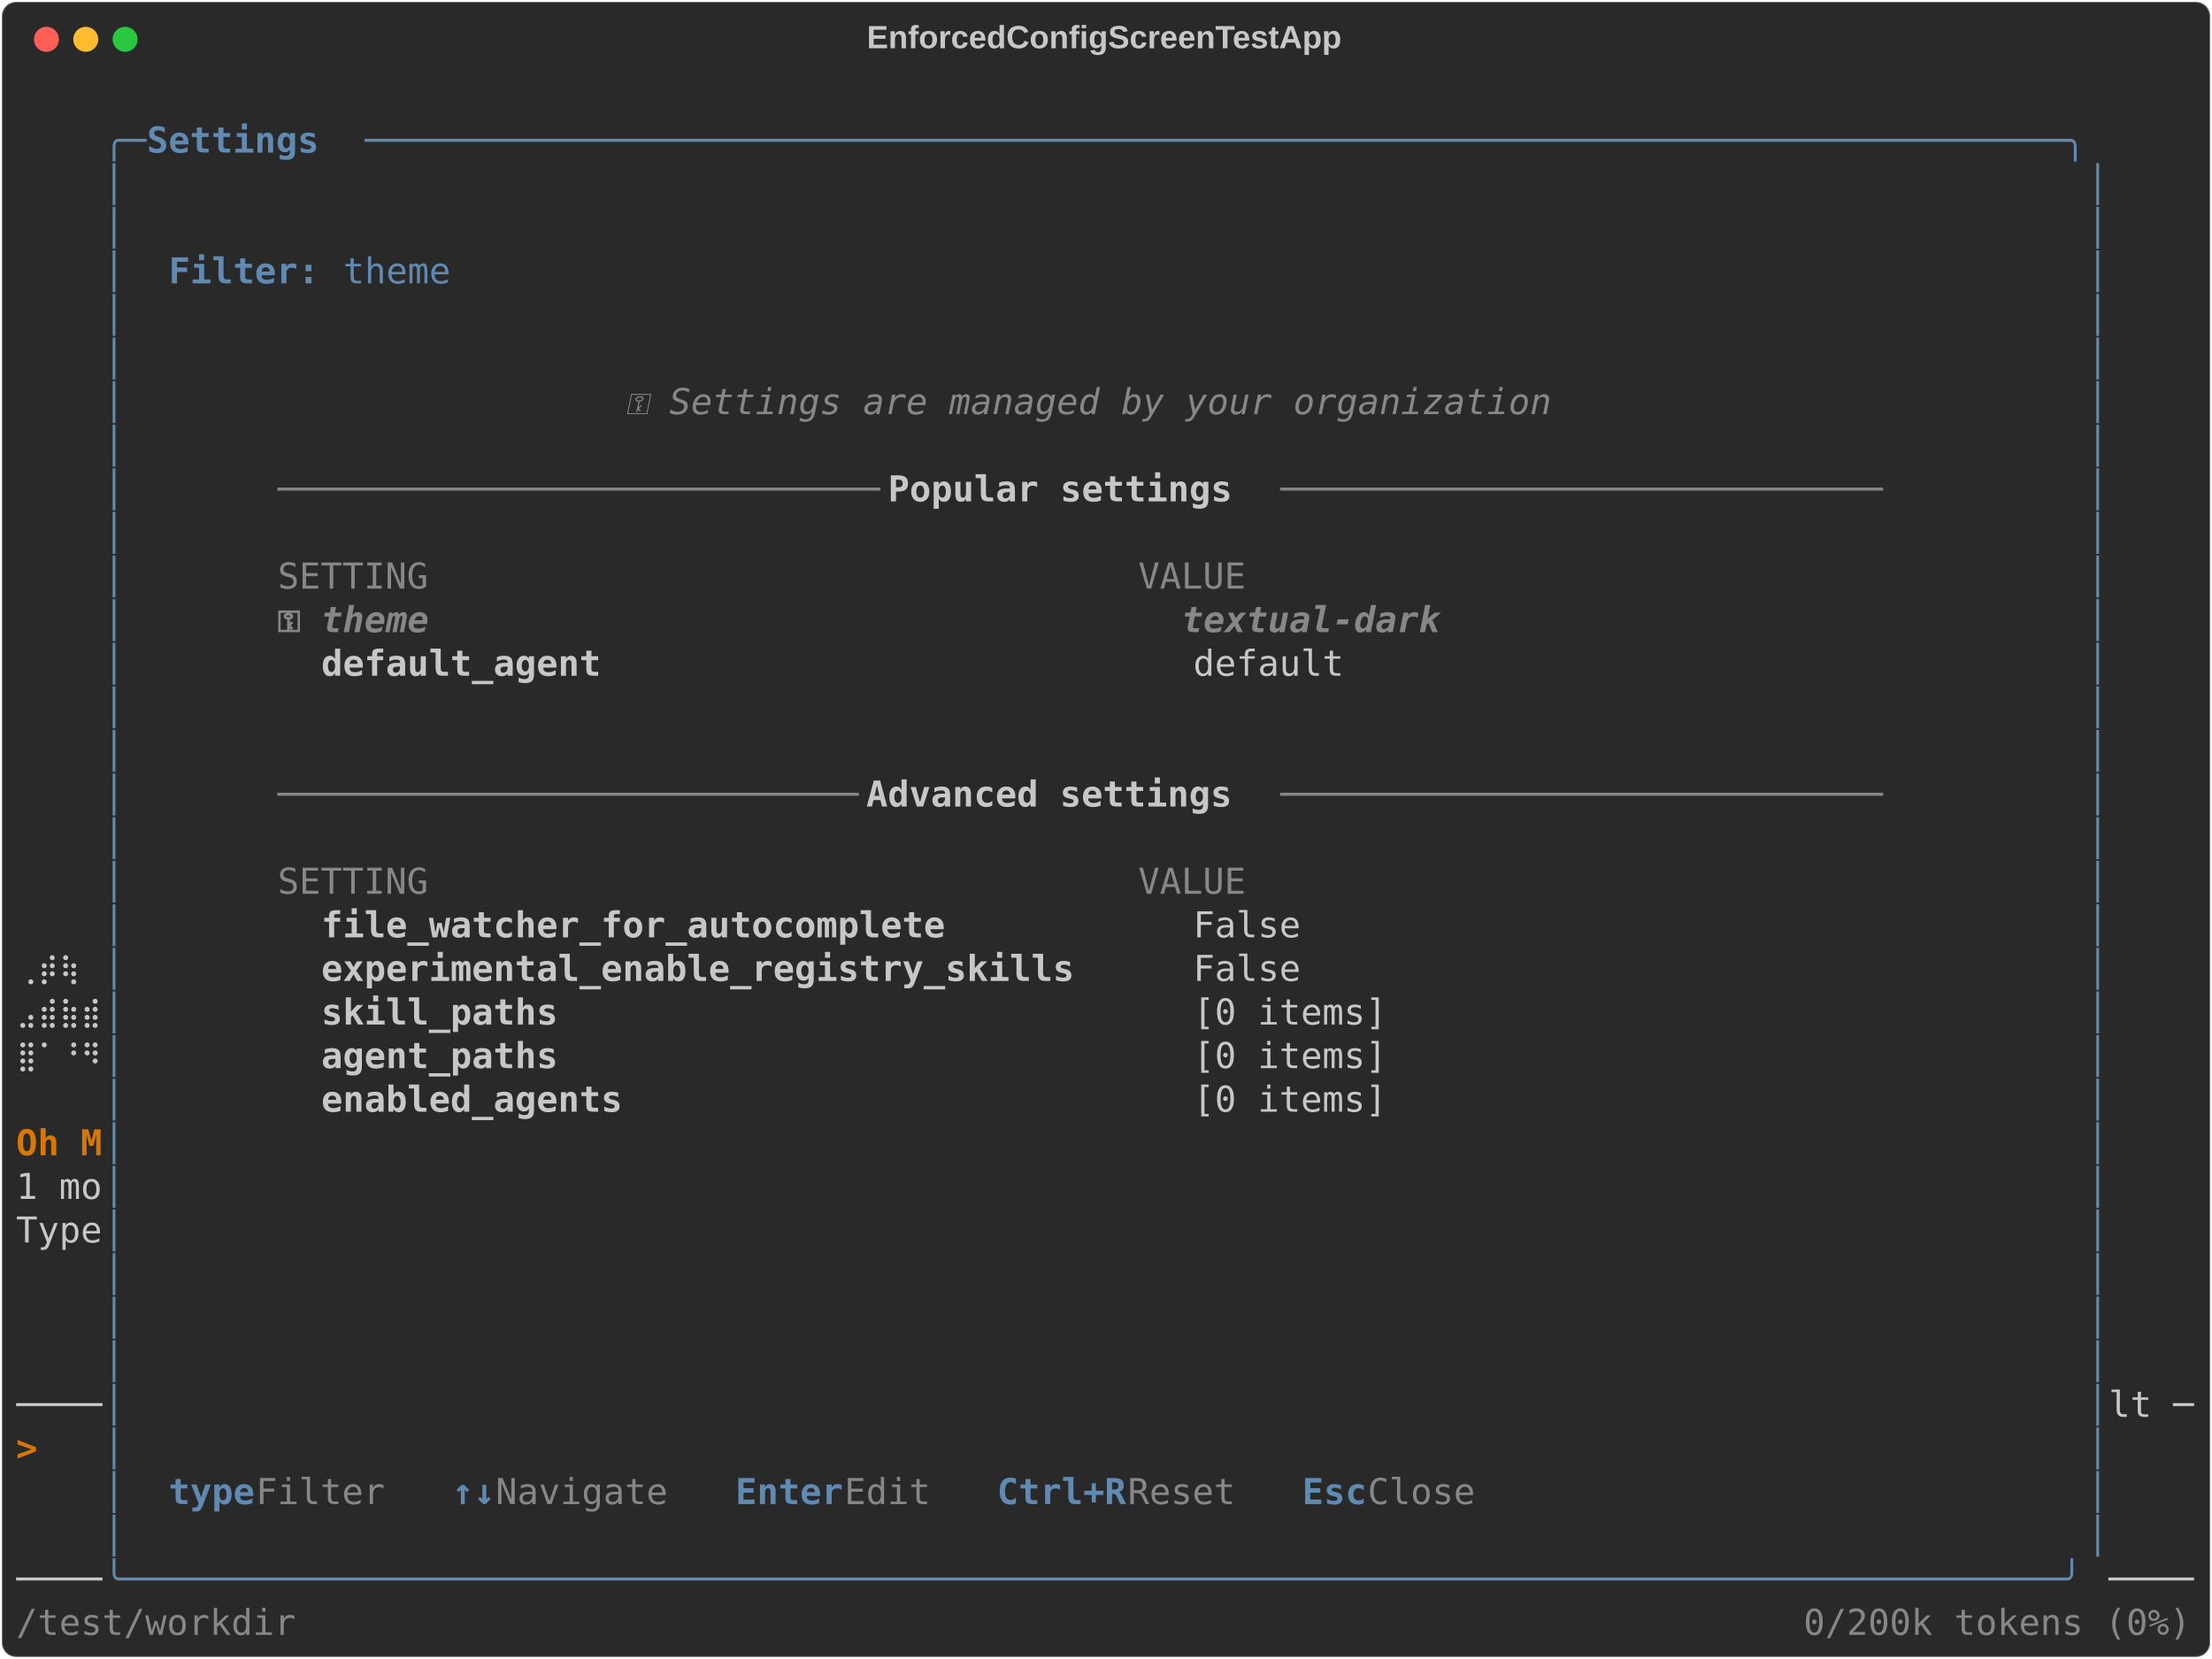
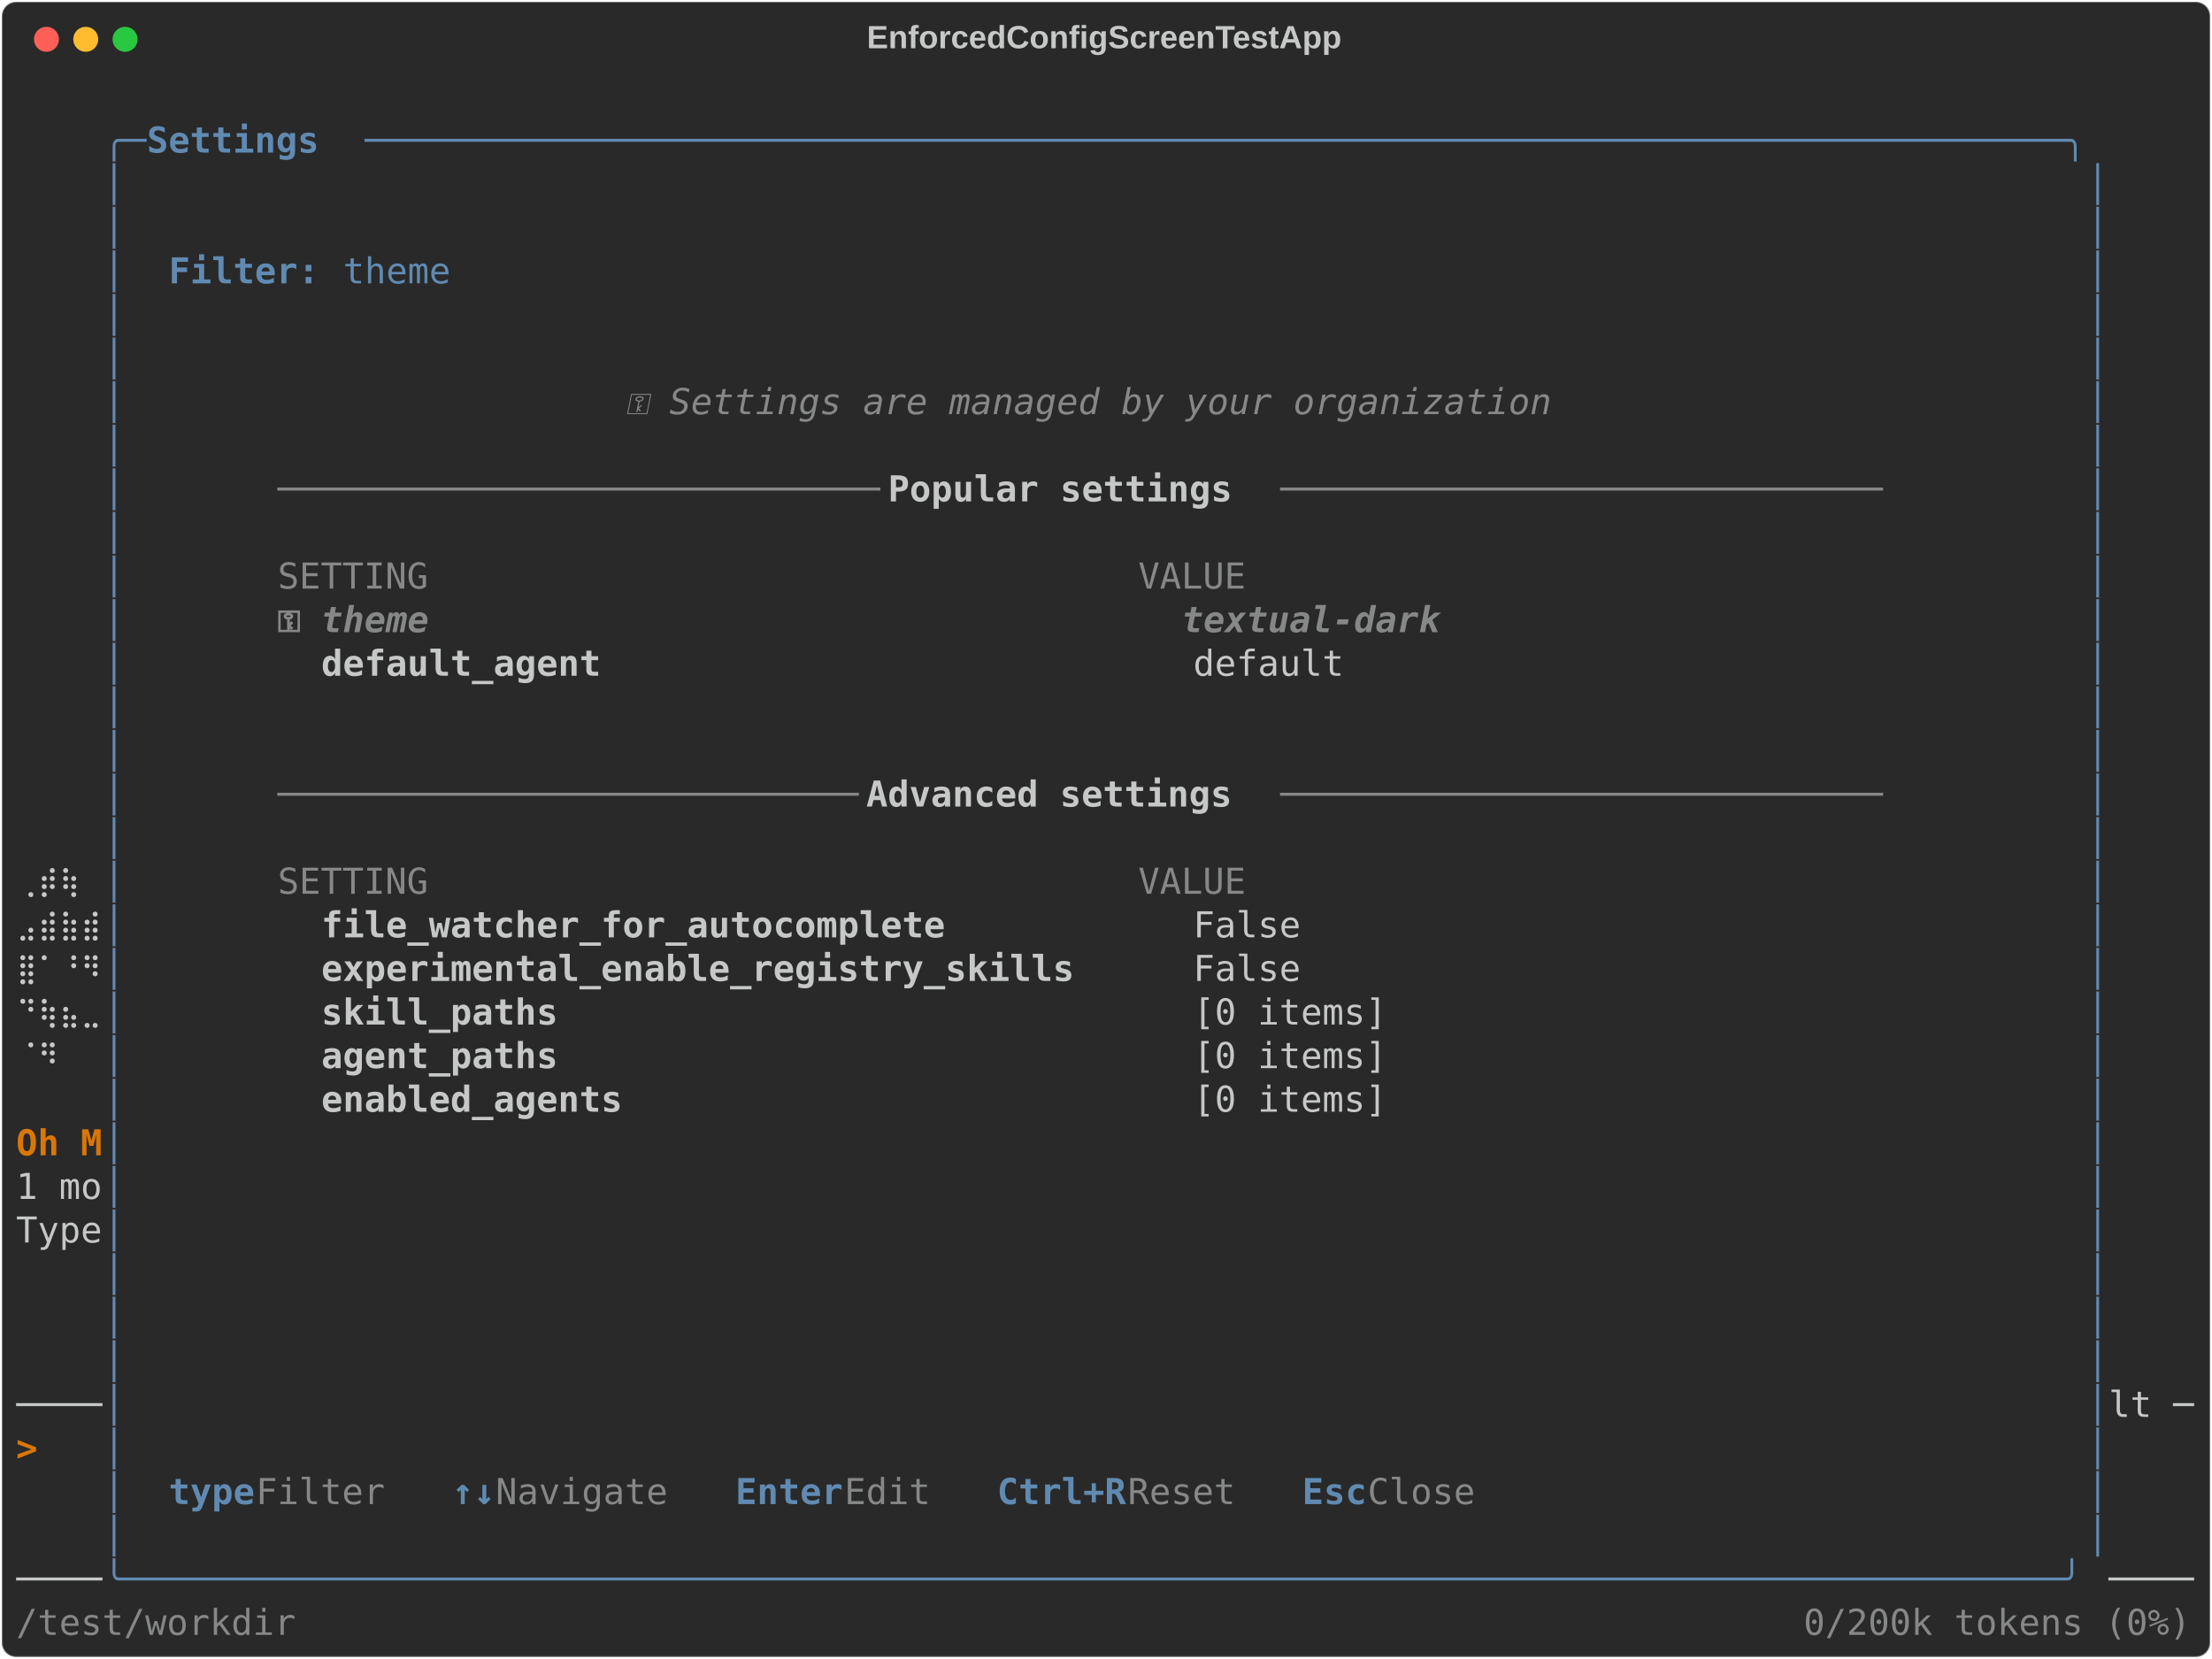
<svg xmlns="http://www.w3.org/2000/svg" class="rich-terminal" viewBox="0 0 1238 928.4">
  <style>

    @font-face {
        font-family: "Fira Code";
        src: local("FiraCode-Regular"),
                url("https://cdnjs.cloudflare.com/ajax/libs/firacode/6.2.0/woff2/FiraCode-Regular.woff2") format("woff2"),
                url("https://cdnjs.cloudflare.com/ajax/libs/firacode/6.2.0/woff/FiraCode-Regular.woff") format("woff");
        font-style: normal;
        font-weight: 400;
    }
    @font-face {
        font-family: "Fira Code";
        src: local("FiraCode-Bold"),
                url("https://cdnjs.cloudflare.com/ajax/libs/firacode/6.2.0/woff2/FiraCode-Bold.woff2") format("woff2"),
                url("https://cdnjs.cloudflare.com/ajax/libs/firacode/6.2.0/woff/FiraCode-Bold.woff") format("woff");
        font-style: bold;
        font-weight: 700;
    }

    .terminal-matrix {
        font-family: Fira Code, monospace;
        font-size: 20px;
        line-height: 24.4px;
        font-variant-east-asian: full-width;
    }

    .terminal-title {
        font-size: 18px;
        font-weight: bold;
        font-family: arial;
    }

    .terminal-r1 { fill: #c5c8c6 }
.terminal-r2 { fill: #608ab1 }
.terminal-r3 { fill: #608ab1;font-weight: bold }
.terminal-r4 { fill: #868887;font-style: italic; }
.terminal-r5 { fill: #868887 }
.terminal-r6 { fill: #c5c8c6;font-weight: bold }
.terminal-r7 { fill: #868887;font-weight: bold }
.terminal-r8 { fill: #868887;font-weight: bold;font-style: italic; }
.terminal-r9 { fill: #d97706;font-weight: bold }
    </style>
  <defs>
    <clipPath id="terminal-clip-terminal">
      <rect x="0" y="0" width="1219.0" height="877.4" />
    </clipPath>
    <clipPath id="terminal-line-0">
      <rect x="0" y="1.5" width="1220" height="24.65" />
    </clipPath>
    <clipPath id="terminal-line-1">
      <rect x="0" y="25.9" width="1220" height="24.65" />
    </clipPath>
    <clipPath id="terminal-line-2">
      <rect x="0" y="50.3" width="1220" height="24.65" />
    </clipPath>
    <clipPath id="terminal-line-3">
      <rect x="0" y="74.7" width="1220" height="24.65" />
    </clipPath>
    <clipPath id="terminal-line-4">
      <rect x="0" y="99.1" width="1220" height="24.65" />
    </clipPath>
    <clipPath id="terminal-line-5">
      <rect x="0" y="123.5" width="1220" height="24.65" />
    </clipPath>
    <clipPath id="terminal-line-6">
      <rect x="0" y="147.9" width="1220" height="24.65" />
    </clipPath>
    <clipPath id="terminal-line-7">
      <rect x="0" y="172.3" width="1220" height="24.65" />
    </clipPath>
    <clipPath id="terminal-line-8">
      <rect x="0" y="196.7" width="1220" height="24.65" />
    </clipPath>
    <clipPath id="terminal-line-9">
      <rect x="0" y="221.1" width="1220" height="24.65" />
    </clipPath>
    <clipPath id="terminal-line-10">
      <rect x="0" y="245.5" width="1220" height="24.65" />
    </clipPath>
    <clipPath id="terminal-line-11">
      <rect x="0" y="269.9" width="1220" height="24.65" />
    </clipPath>
    <clipPath id="terminal-line-12">
      <rect x="0" y="294.3" width="1220" height="24.65" />
    </clipPath>
    <clipPath id="terminal-line-13">
      <rect x="0" y="318.7" width="1220" height="24.65" />
    </clipPath>
    <clipPath id="terminal-line-14">
      <rect x="0" y="343.1" width="1220" height="24.65" />
    </clipPath>
    <clipPath id="terminal-line-15">
      <rect x="0" y="367.5" width="1220" height="24.65" />
    </clipPath>
    <clipPath id="terminal-line-16">
      <rect x="0" y="391.9" width="1220" height="24.65" />
    </clipPath>
    <clipPath id="terminal-line-17">
      <rect x="0" y="416.3" width="1220" height="24.65" />
    </clipPath>
    <clipPath id="terminal-line-18">
      <rect x="0" y="440.7" width="1220" height="24.65" />
    </clipPath>
    <clipPath id="terminal-line-19">
      <rect x="0" y="465.1" width="1220" height="24.65" />
    </clipPath>
    <clipPath id="terminal-line-20">
      <rect x="0" y="489.5" width="1220" height="24.65" />
    </clipPath>
    <clipPath id="terminal-line-21">
      <rect x="0" y="513.9" width="1220" height="24.65" />
    </clipPath>
    <clipPath id="terminal-line-22">
      <rect x="0" y="538.3" width="1220" height="24.65" />
    </clipPath>
    <clipPath id="terminal-line-23">
      <rect x="0" y="562.7" width="1220" height="24.65" />
    </clipPath>
    <clipPath id="terminal-line-24">
      <rect x="0" y="587.1" width="1220" height="24.65" />
    </clipPath>
    <clipPath id="terminal-line-25">
      <rect x="0" y="611.5" width="1220" height="24.65" />
    </clipPath>
    <clipPath id="terminal-line-26">
      <rect x="0" y="635.9" width="1220" height="24.65" />
    </clipPath>
    <clipPath id="terminal-line-27">
      <rect x="0" y="660.3" width="1220" height="24.65" />
    </clipPath>
    <clipPath id="terminal-line-28">
      <rect x="0" y="684.7" width="1220" height="24.65" />
    </clipPath>
    <clipPath id="terminal-line-29">
      <rect x="0" y="709.1" width="1220" height="24.65" />
    </clipPath>
    <clipPath id="terminal-line-30">
      <rect x="0" y="733.5" width="1220" height="24.65" />
    </clipPath>
    <clipPath id="terminal-line-31">
      <rect x="0" y="757.9" width="1220" height="24.65" />
    </clipPath>
    <clipPath id="terminal-line-32">
      <rect x="0" y="782.3" width="1220" height="24.65" />
    </clipPath>
    <clipPath id="terminal-line-33">
      <rect x="0" y="806.7" width="1220" height="24.65" />
    </clipPath>
    <clipPath id="terminal-line-34">
      <rect x="0" y="831.1" width="1220" height="24.65" />
    </clipPath>
  </defs>
  <rect fill="#292929" stroke="rgba(255,255,255,0.35)" stroke-width="1" x="1" y="1" width="1236" height="926.4" rx="8" />
  <text class="terminal-title" fill="#c5c8c6" text-anchor="middle" x="618" y="27">EnforcedConfigScreenTestApp</text>
  <g transform="translate(26,22)">
    <circle cx="0" cy="0" r="7" fill="#ff5f57" />
    <circle cx="22" cy="0" r="7" fill="#febc2e" />
    <circle cx="44" cy="0" r="7" fill="#28c840" />
  </g>
  <g transform="translate(9, 41)" clip-path="url(#terminal-clip-terminal)">
    <g class="terminal-matrix">
      <text class="terminal-r1" x="1220" y="20" textLength="12.2" clip-path="url(#terminal-line-0)">
</text>
      <text class="terminal-r2" x="48.8" y="44.4" textLength="24.4" clip-path="url(#terminal-line-1)">╭─</text>
      <text class="terminal-r3" x="73.2" y="44.4" textLength="122" clip-path="url(#terminal-line-1)"> Settings </text>
      <text class="terminal-r2" x="195.2" y="44.4" textLength="976" clip-path="url(#terminal-line-1)">───────────────────────────────────────────────────────────────────────────────╮</text>
      <text class="terminal-r1" x="1220" y="44.4" textLength="12.2" clip-path="url(#terminal-line-1)">
</text>
      <text class="terminal-r2" x="48.8" y="68.8" textLength="12.2" clip-path="url(#terminal-line-2)">│</text>
      <text class="terminal-r2" x="1159" y="68.8" textLength="12.2" clip-path="url(#terminal-line-2)">│</text>
      <text class="terminal-r1" x="1220" y="68.8" textLength="12.2" clip-path="url(#terminal-line-2)">
</text>
      <text class="terminal-r2" x="48.8" y="93.2" textLength="12.2" clip-path="url(#terminal-line-3)">│</text>
      <text class="terminal-r2" x="1159" y="93.2" textLength="12.2" clip-path="url(#terminal-line-3)">│</text>
      <text class="terminal-r1" x="1220" y="93.2" textLength="12.2" clip-path="url(#terminal-line-3)">
</text>
      <text class="terminal-r2" x="48.8" y="117.6" textLength="12.2" clip-path="url(#terminal-line-4)">│</text>
      <text class="terminal-r3" x="85.4" y="117.6" textLength="97.6" clip-path="url(#terminal-line-4)">Filter: </text>
      <text class="terminal-r2" x="183" y="117.6" textLength="61" clip-path="url(#terminal-line-4)">theme</text>
      <text class="terminal-r2" x="1159" y="117.6" textLength="12.2" clip-path="url(#terminal-line-4)">│</text>
      <text class="terminal-r1" x="1220" y="117.6" textLength="12.2" clip-path="url(#terminal-line-4)">
</text>
      <text class="terminal-r2" x="48.8" y="142" textLength="12.2" clip-path="url(#terminal-line-5)">│</text>
      <text class="terminal-r2" x="1159" y="142" textLength="12.2" clip-path="url(#terminal-line-5)">│</text>
      <text class="terminal-r1" x="1220" y="142" textLength="12.2" clip-path="url(#terminal-line-5)">
</text>
      <text class="terminal-r2" x="48.8" y="166.4" textLength="12.2" clip-path="url(#terminal-line-6)">│</text>
      <text class="terminal-r2" x="1159" y="166.4" textLength="12.2" clip-path="url(#terminal-line-6)">│</text>
      <text class="terminal-r1" x="1220" y="166.4" textLength="12.2" clip-path="url(#terminal-line-6)">
</text>
      <text class="terminal-r2" x="48.8" y="190.8" textLength="12.2" clip-path="url(#terminal-line-7)">│</text>
      <text class="terminal-r4" x="341.6" y="190.8" textLength="524.6" clip-path="url(#terminal-line-7)">⚿ Settings are managed by your organization</text>
      <text class="terminal-r2" x="1159" y="190.8" textLength="12.2" clip-path="url(#terminal-line-7)">│</text>
      <text class="terminal-r1" x="1220" y="190.8" textLength="12.2" clip-path="url(#terminal-line-7)">
</text>
      <text class="terminal-r2" x="48.8" y="215.2" textLength="12.2" clip-path="url(#terminal-line-8)">│</text>
      <text class="terminal-r2" x="1159" y="215.2" textLength="12.2" clip-path="url(#terminal-line-8)">│</text>
      <text class="terminal-r1" x="1220" y="215.2" textLength="12.2" clip-path="url(#terminal-line-8)">
</text>
      <text class="terminal-r2" x="48.8" y="239.6" textLength="12.2" clip-path="url(#terminal-line-9)">│</text>
      <text class="terminal-r5" x="146.4" y="239.6" textLength="341.6" clip-path="url(#terminal-line-9)">────────────────────────────</text>
      <text class="terminal-r6" x="488" y="239.6" textLength="219.6" clip-path="url(#terminal-line-9)"> Popular settings </text>
      <text class="terminal-r5" x="707.6" y="239.6" textLength="341.6" clip-path="url(#terminal-line-9)">────────────────────────────</text>
      <text class="terminal-r2" x="1159" y="239.6" textLength="12.2" clip-path="url(#terminal-line-9)">│</text>
      <text class="terminal-r1" x="1220" y="239.6" textLength="12.2" clip-path="url(#terminal-line-9)">
</text>
      <text class="terminal-r2" x="48.8" y="264" textLength="12.2" clip-path="url(#terminal-line-10)">│</text>
      <text class="terminal-r2" x="1159" y="264" textLength="12.2" clip-path="url(#terminal-line-10)">│</text>
      <text class="terminal-r1" x="1220" y="264" textLength="12.2" clip-path="url(#terminal-line-10)">
</text>
      <text class="terminal-r2" x="48.8" y="288.4" textLength="12.2" clip-path="url(#terminal-line-11)">│</text>
      <text class="terminal-r5" x="146.4" y="288.4" textLength="573.4" clip-path="url(#terminal-line-11)">  SETTING                                 VALUE</text>
      <text class="terminal-r2" x="1159" y="288.4" textLength="12.2" clip-path="url(#terminal-line-11)">│</text>
      <text class="terminal-r1" x="1220" y="288.4" textLength="12.2" clip-path="url(#terminal-line-11)">
</text>
      <text class="terminal-r2" x="48.8" y="312.8" textLength="12.2" clip-path="url(#terminal-line-12)">│</text>
      <text class="terminal-r7" x="146.4" y="312.8" textLength="24.4" clip-path="url(#terminal-line-12)">⚿ </text>
      <text class="terminal-r8" x="170.8" y="312.8" textLength="634.4" clip-path="url(#terminal-line-12)">theme                                   textual-dark</text>
      <text class="terminal-r2" x="1159" y="312.8" textLength="12.2" clip-path="url(#terminal-line-12)">│</text>
      <text class="terminal-r1" x="1220" y="312.8" textLength="12.2" clip-path="url(#terminal-line-12)">
</text>
      <text class="terminal-r2" x="48.8" y="337.2" textLength="12.2" clip-path="url(#terminal-line-13)">│</text>
      <text class="terminal-r6" x="170.8" y="337.2" textLength="158.6" clip-path="url(#terminal-line-13)">default_agent</text>
      <text class="terminal-r1" x="658.8" y="337.2" textLength="85.4" clip-path="url(#terminal-line-13)">default</text>
      <text class="terminal-r2" x="1159" y="337.2" textLength="12.2" clip-path="url(#terminal-line-13)">│</text>
      <text class="terminal-r1" x="1220" y="337.2" textLength="12.2" clip-path="url(#terminal-line-13)">
</text>
      <text class="terminal-r2" x="48.8" y="361.6" textLength="12.2" clip-path="url(#terminal-line-14)">│</text>
      <text class="terminal-r2" x="1159" y="361.6" textLength="12.2" clip-path="url(#terminal-line-14)">│</text>
      <text class="terminal-r1" x="1220" y="361.6" textLength="12.2" clip-path="url(#terminal-line-14)">
</text>
      <text class="terminal-r2" x="48.8" y="386" textLength="12.2" clip-path="url(#terminal-line-15)">│</text>
      <text class="terminal-r2" x="1159" y="386" textLength="12.2" clip-path="url(#terminal-line-15)">│</text>
      <text class="terminal-r1" x="1220" y="386" textLength="12.2" clip-path="url(#terminal-line-15)">
</text>
      <text class="terminal-r2" x="48.8" y="410.4" textLength="12.2" clip-path="url(#terminal-line-16)">│</text>
      <text class="terminal-r5" x="146.4" y="410.4" textLength="329.4" clip-path="url(#terminal-line-16)">───────────────────────────</text>
      <text class="terminal-r6" x="475.8" y="410.4" textLength="231.8" clip-path="url(#terminal-line-16)"> Advanced settings </text>
      <text class="terminal-r5" x="707.6" y="410.4" textLength="341.6" clip-path="url(#terminal-line-16)">────────────────────────────</text>
      <text class="terminal-r2" x="1159" y="410.4" textLength="12.2" clip-path="url(#terminal-line-16)">│</text>
      <text class="terminal-r1" x="1220" y="410.4" textLength="12.2" clip-path="url(#terminal-line-16)">
</text>
      <text class="terminal-r2" x="48.8" y="434.8" textLength="12.2" clip-path="url(#terminal-line-17)">│</text>
      <text class="terminal-r2" x="1159" y="434.8" textLength="12.2" clip-path="url(#terminal-line-17)">│</text>
      <text class="terminal-r1" x="1220" y="434.8" textLength="12.2" clip-path="url(#terminal-line-17)">
</text>
+       <text class="terminal-r1" x="0" y="459.2" textLength="48.8" clip-path="url(#terminal-line-18)"> ⢀⡾⢷</text>
      <text class="terminal-r2" x="48.8" y="459.2" textLength="12.2" clip-path="url(#terminal-line-18)">│</text>
      <text class="terminal-r5" x="146.4" y="459.2" textLength="573.4" clip-path="url(#terminal-line-18)">  SETTING                                 VALUE</text>
      <text class="terminal-r2" x="1159" y="459.2" textLength="12.2" clip-path="url(#terminal-line-18)">│</text>
      <text class="terminal-r1" x="1220" y="459.2" textLength="12.2" clip-path="url(#terminal-line-18)">
</text>
+       <text class="terminal-r1" x="0" y="483.6" textLength="48.8" clip-path="url(#terminal-line-19)">⣠⣾⣷⣾</text>
      <text class="terminal-r2" x="48.8" y="483.6" textLength="12.2" clip-path="url(#terminal-line-19)">│</text>
      <text class="terminal-r6" x="170.8" y="483.6" textLength="353.8" clip-path="url(#terminal-line-19)">file_watcher_for_autocomplete</text>
      <text class="terminal-r1" x="658.8" y="483.6" textLength="61" clip-path="url(#terminal-line-19)">False</text>
      <text class="terminal-r2" x="1159" y="483.6" textLength="12.2" clip-path="url(#terminal-line-19)">│</text>
      <text class="terminal-r1" x="1220" y="483.6" textLength="12.2" clip-path="url(#terminal-line-19)">
</text>
-       <text class="terminal-r1" x="0" y="508" textLength="48.8" clip-path="url(#terminal-line-20)"> ⢀⡾⢷</text>
+       <text class="terminal-r1" x="0" y="508" textLength="48.8" clip-path="url(#terminal-line-20)">⣿⠁⠘⠻</text>
      <text class="terminal-r2" x="48.8" y="508" textLength="12.2" clip-path="url(#terminal-line-20)">│</text>
      <text class="terminal-r6" x="170.8" y="508" textLength="427" clip-path="url(#terminal-line-20)">experimental_enable_registry_skills</text>
      <text class="terminal-r1" x="658.8" y="508" textLength="61" clip-path="url(#terminal-line-20)">False</text>
      <text class="terminal-r2" x="1159" y="508" textLength="12.2" clip-path="url(#terminal-line-20)">│</text>
      <text class="terminal-r1" x="1220" y="508" textLength="12.2" clip-path="url(#terminal-line-20)">
</text>
-       <text class="terminal-r1" x="0" y="532.4" textLength="48.8" clip-path="url(#terminal-line-21)">⣠⣾⣷⣾</text>
+       <text class="terminal-r1" x="0" y="532.4" textLength="48.8" clip-path="url(#terminal-line-21)">⠙⢷⣦⣀</text>
      <text class="terminal-r2" x="48.8" y="532.4" textLength="12.2" clip-path="url(#terminal-line-21)">│</text>
      <text class="terminal-r6" x="170.8" y="532.4" textLength="134.2" clip-path="url(#terminal-line-21)">skill_paths</text>
      <text class="terminal-r1" x="658.8" y="532.4" textLength="109.8" clip-path="url(#terminal-line-21)">[0 items]</text>
      <text class="terminal-r2" x="1159" y="532.4" textLength="12.2" clip-path="url(#terminal-line-21)">│</text>
      <text class="terminal-r1" x="1220" y="532.4" textLength="12.2" clip-path="url(#terminal-line-21)">
</text>
-       <text class="terminal-r1" x="0" y="556.8" textLength="48.8" clip-path="url(#terminal-line-22)">⣿⠁⠘⠻</text>
+       <text class="terminal-r1" x="0" y="556.8" textLength="48.8" clip-path="url(#terminal-line-22)">  ⠈⠻</text>
      <text class="terminal-r2" x="48.8" y="556.8" textLength="12.2" clip-path="url(#terminal-line-22)">│</text>
      <text class="terminal-r6" x="170.8" y="556.8" textLength="134.2" clip-path="url(#terminal-line-22)">agent_paths</text>
      <text class="terminal-r1" x="658.8" y="556.8" textLength="109.8" clip-path="url(#terminal-line-22)">[0 items]</text>
      <text class="terminal-r2" x="1159" y="556.8" textLength="12.2" clip-path="url(#terminal-line-22)">│</text>
      <text class="terminal-r1" x="1220" y="556.8" textLength="12.2" clip-path="url(#terminal-line-22)">
</text>
      <text class="terminal-r2" x="48.8" y="581.2" textLength="12.2" clip-path="url(#terminal-line-23)">│</text>
      <text class="terminal-r6" x="170.8" y="581.2" textLength="170.8" clip-path="url(#terminal-line-23)">enabled_agents</text>
      <text class="terminal-r1" x="658.8" y="581.2" textLength="109.8" clip-path="url(#terminal-line-23)">[0 items]</text>
      <text class="terminal-r2" x="1159" y="581.2" textLength="12.2" clip-path="url(#terminal-line-23)">│</text>
      <text class="terminal-r1" x="1220" y="581.2" textLength="12.2" clip-path="url(#terminal-line-23)">
</text>
      <text class="terminal-r9" x="0" y="605.6" textLength="48.8" clip-path="url(#terminal-line-24)">Oh M</text>
      <text class="terminal-r2" x="48.8" y="605.6" textLength="12.2" clip-path="url(#terminal-line-24)">│</text>
      <text class="terminal-r2" x="1159" y="605.6" textLength="12.2" clip-path="url(#terminal-line-24)">│</text>
      <text class="terminal-r1" x="1220" y="605.6" textLength="12.2" clip-path="url(#terminal-line-24)">
</text>
      <text class="terminal-r1" x="0" y="630" textLength="48.8" clip-path="url(#terminal-line-25)">1 mo</text>
      <text class="terminal-r2" x="48.8" y="630" textLength="12.2" clip-path="url(#terminal-line-25)">│</text>
      <text class="terminal-r2" x="1159" y="630" textLength="12.2" clip-path="url(#terminal-line-25)">│</text>
      <text class="terminal-r1" x="1220" y="630" textLength="12.2" clip-path="url(#terminal-line-25)">
</text>
      <text class="terminal-r1" x="0" y="654.4" textLength="48.8" clip-path="url(#terminal-line-26)">Type</text>
      <text class="terminal-r2" x="48.8" y="654.4" textLength="12.2" clip-path="url(#terminal-line-26)">│</text>
      <text class="terminal-r2" x="1159" y="654.4" textLength="12.2" clip-path="url(#terminal-line-26)">│</text>
      <text class="terminal-r1" x="1220" y="654.4" textLength="12.2" clip-path="url(#terminal-line-26)">
</text>
      <text class="terminal-r2" x="48.8" y="678.8" textLength="12.2" clip-path="url(#terminal-line-27)">│</text>
      <text class="terminal-r2" x="1159" y="678.8" textLength="12.2" clip-path="url(#terminal-line-27)">│</text>
      <text class="terminal-r1" x="1220" y="678.8" textLength="12.2" clip-path="url(#terminal-line-27)">
</text>
      <text class="terminal-r2" x="48.8" y="703.2" textLength="12.2" clip-path="url(#terminal-line-28)">│</text>
      <text class="terminal-r2" x="1159" y="703.2" textLength="12.2" clip-path="url(#terminal-line-28)">│</text>
      <text class="terminal-r1" x="1220" y="703.2" textLength="12.2" clip-path="url(#terminal-line-28)">
</text>
      <text class="terminal-r2" x="48.8" y="727.6" textLength="12.2" clip-path="url(#terminal-line-29)">│</text>
      <text class="terminal-r2" x="1159" y="727.6" textLength="12.2" clip-path="url(#terminal-line-29)">│</text>
      <text class="terminal-r1" x="1220" y="727.6" textLength="12.2" clip-path="url(#terminal-line-29)">
</text>
      <text class="terminal-r1" x="0" y="752" textLength="48.8" clip-path="url(#terminal-line-30)">────</text>
      <text class="terminal-r2" x="48.8" y="752" textLength="12.2" clip-path="url(#terminal-line-30)">│</text>
      <text class="terminal-r2" x="1159" y="752" textLength="12.2" clip-path="url(#terminal-line-30)">│</text>
      <text class="terminal-r1" x="1171.2" y="752" textLength="48.8" clip-path="url(#terminal-line-30)">lt ─</text>
      <text class="terminal-r1" x="1220" y="752" textLength="12.2" clip-path="url(#terminal-line-30)">
</text>
      <text class="terminal-r9" x="0" y="776.4" textLength="12.2" clip-path="url(#terminal-line-31)">&gt;</text>
      <text class="terminal-r2" x="48.8" y="776.4" textLength="12.2" clip-path="url(#terminal-line-31)">│</text>
      <text class="terminal-r2" x="1159" y="776.4" textLength="12.2" clip-path="url(#terminal-line-31)">│</text>
      <text class="terminal-r1" x="1220" y="776.4" textLength="12.2" clip-path="url(#terminal-line-31)">
</text>
      <text class="terminal-r2" x="48.8" y="800.8" textLength="12.2" clip-path="url(#terminal-line-32)">│</text>
      <text class="terminal-r3" x="85.4" y="800.8" textLength="48.8" clip-path="url(#terminal-line-32)">type</text>
      <text class="terminal-r5" x="134.2" y="800.8" textLength="109.8" clip-path="url(#terminal-line-32)"> Filter  </text>
      <text class="terminal-r3" x="244" y="800.8" textLength="24.4" clip-path="url(#terminal-line-32)">↑↓</text>
      <text class="terminal-r5" x="268.4" y="800.8" textLength="134.2" clip-path="url(#terminal-line-32)"> Navigate  </text>
      <text class="terminal-r3" x="402.6" y="800.8" textLength="61" clip-path="url(#terminal-line-32)">Enter</text>
      <text class="terminal-r5" x="463.6" y="800.8" textLength="85.4" clip-path="url(#terminal-line-32)"> Edit  </text>
      <text class="terminal-r3" x="549" y="800.8" textLength="73.2" clip-path="url(#terminal-line-32)">Ctrl+R</text>
      <text class="terminal-r5" x="622.2" y="800.8" textLength="97.6" clip-path="url(#terminal-line-32)"> Reset  </text>
      <text class="terminal-r3" x="719.8" y="800.8" textLength="36.6" clip-path="url(#terminal-line-32)">Esc</text>
      <text class="terminal-r5" x="756.4" y="800.8" textLength="73.2" clip-path="url(#terminal-line-32)"> Close</text>
      <text class="terminal-r2" x="1159" y="800.8" textLength="12.2" clip-path="url(#terminal-line-32)">│</text>
      <text class="terminal-r1" x="1220" y="800.8" textLength="12.2" clip-path="url(#terminal-line-32)">
</text>
      <text class="terminal-r2" x="48.8" y="825.2" textLength="12.2" clip-path="url(#terminal-line-33)">│</text>
      <text class="terminal-r2" x="1159" y="825.2" textLength="12.2" clip-path="url(#terminal-line-33)">│</text>
      <text class="terminal-r1" x="1220" y="825.2" textLength="12.2" clip-path="url(#terminal-line-33)">
</text>
      <text class="terminal-r1" x="0" y="849.6" textLength="48.8" clip-path="url(#terminal-line-34)">────</text>
      <text class="terminal-r2" x="48.8" y="849.6" textLength="1122.4" clip-path="url(#terminal-line-34)">╰──────────────────────────────────────────────────────────────────────────────────────────╯</text>
      <text class="terminal-r1" x="1171.2" y="849.6" textLength="48.8" clip-path="url(#terminal-line-34)">────</text>
      <text class="terminal-r1" x="1220" y="849.6" textLength="12.2" clip-path="url(#terminal-line-34)">
</text>
      <text class="terminal-r5" x="0" y="874" textLength="158.6" clip-path="url(#terminal-line-35)">/test/workdir</text>
      <text class="terminal-r5" x="1000.4" y="874" textLength="219.6" clip-path="url(#terminal-line-35)">0/200k tokens (0%)</text>
    </g>
  </g>
</svg>
